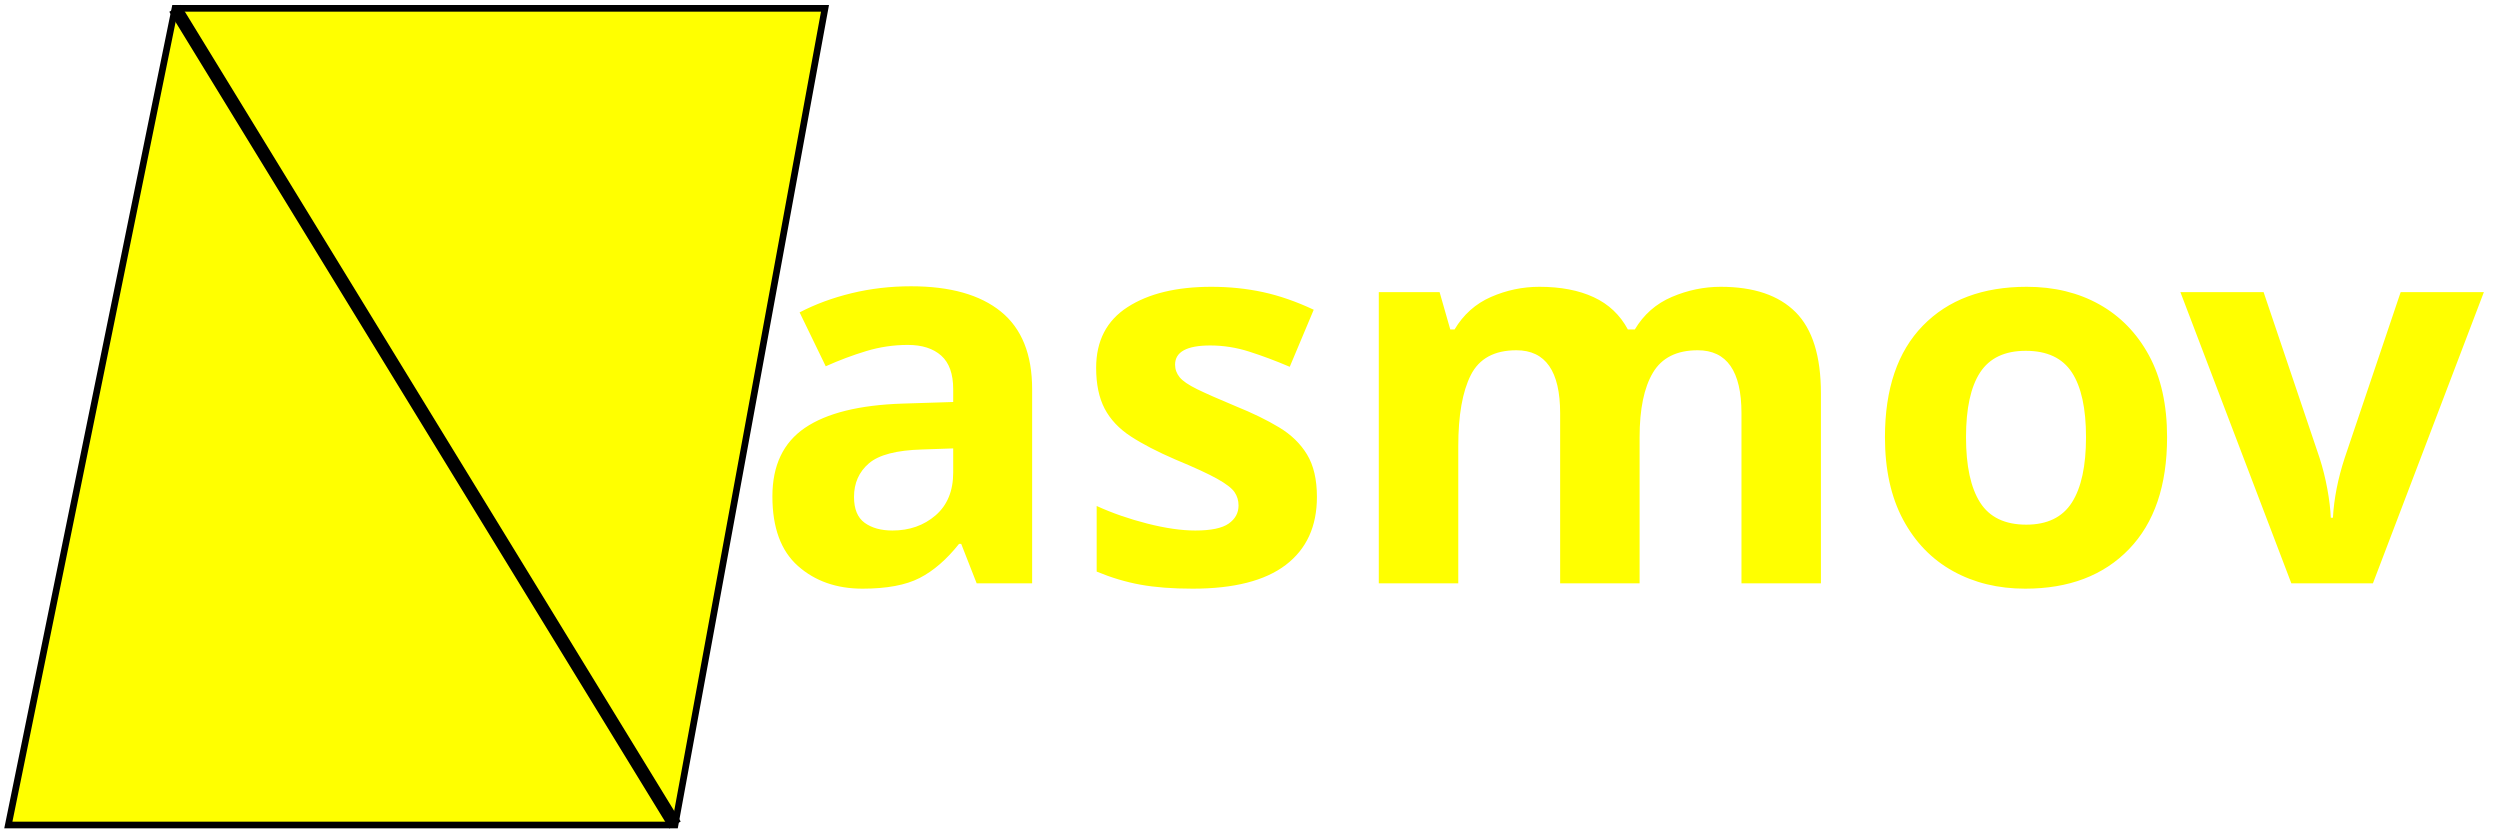
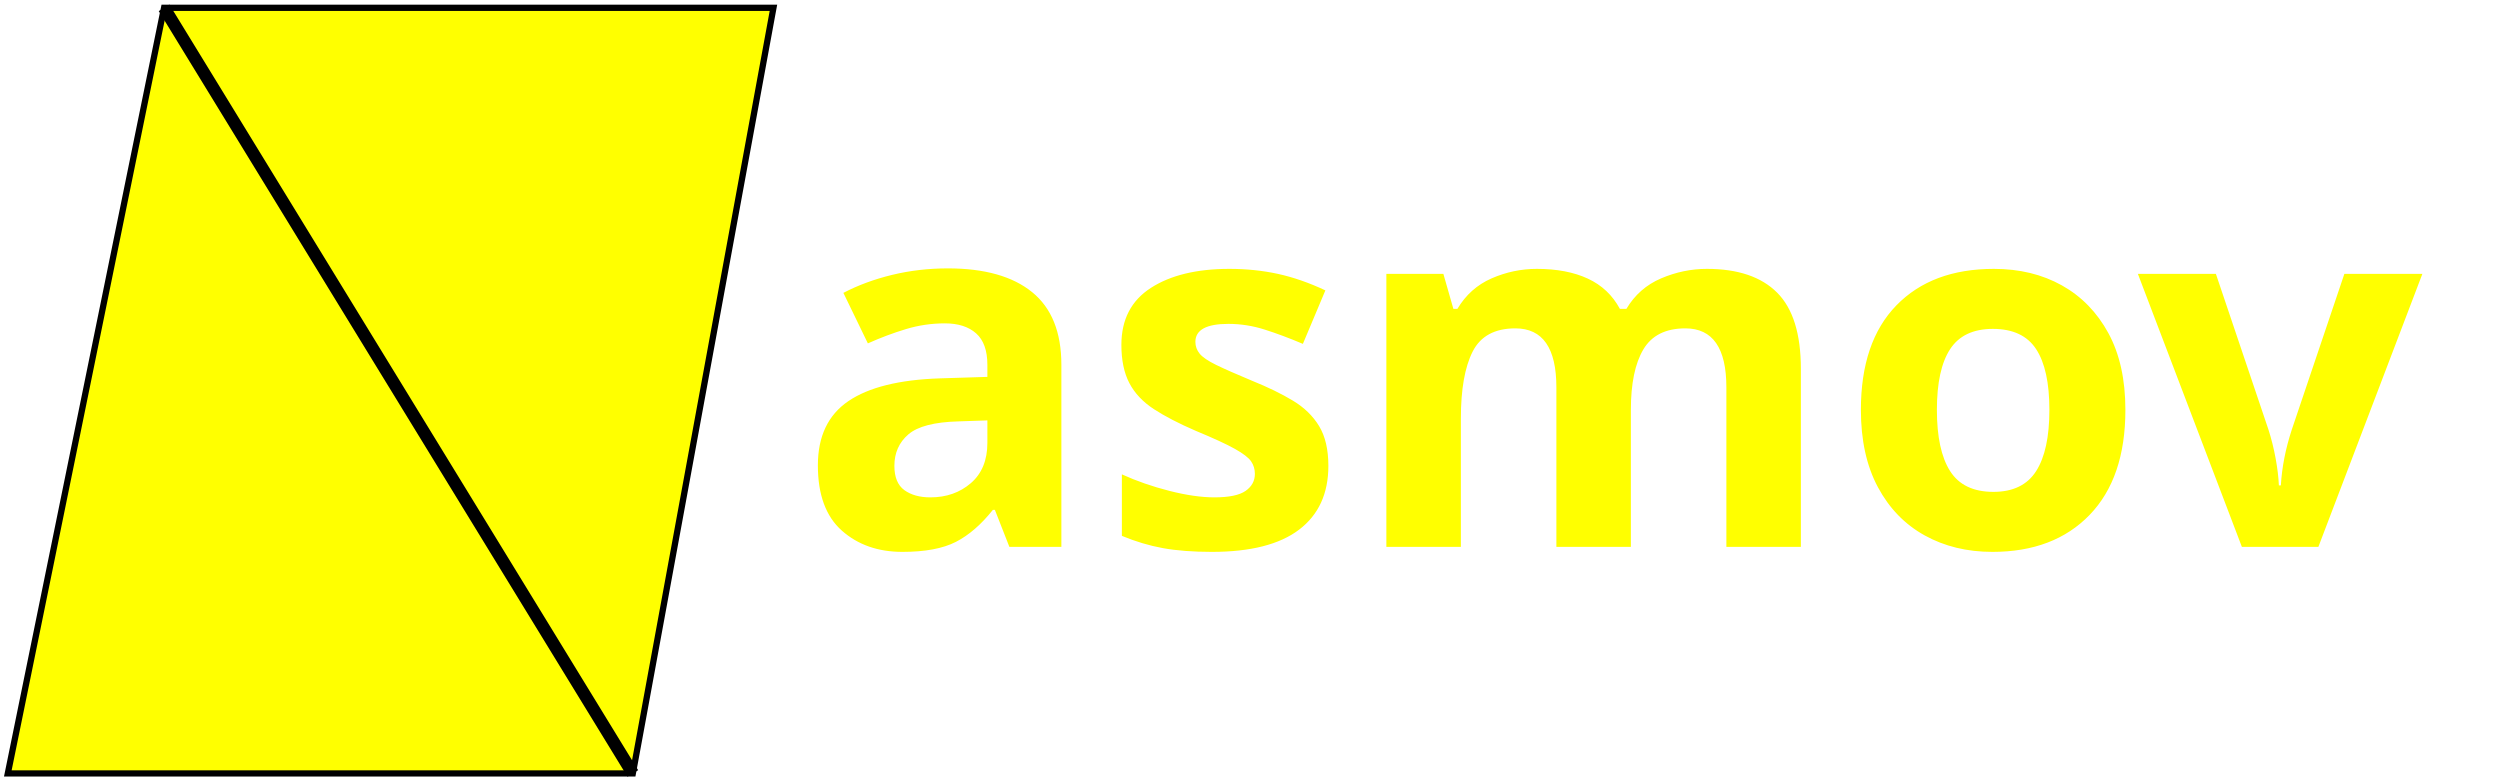
- <svg xmlns="http://www.w3.org/2000/svg" width="1500px" height="500px" viewBox="0 0 1500 500">
+ <svg xmlns="http://www.w3.org/2000/svg" width="1600px" height="500px" viewBox="0 0 1600 500">
  <style>
    polygon {
      fill: yellow;
      stroke: black;
      stroke-width: 4px;
    }
    line {
      stroke: black;
      stroke-width: 8px;
    }
    text {
      font-family: 'sans-serif';
      font-size: 320px;
      fill: yellow;
      font-weight: bold;
    }
  </style>
  <polygon points="105,5 495,5 405,495 5,495" />
  <line x1="105" y1="5" x2="405" y2="495" />
-   <text x="450" y="350">asmov</text>
+   <text x="510" y="350">asmov</text>
</svg>
